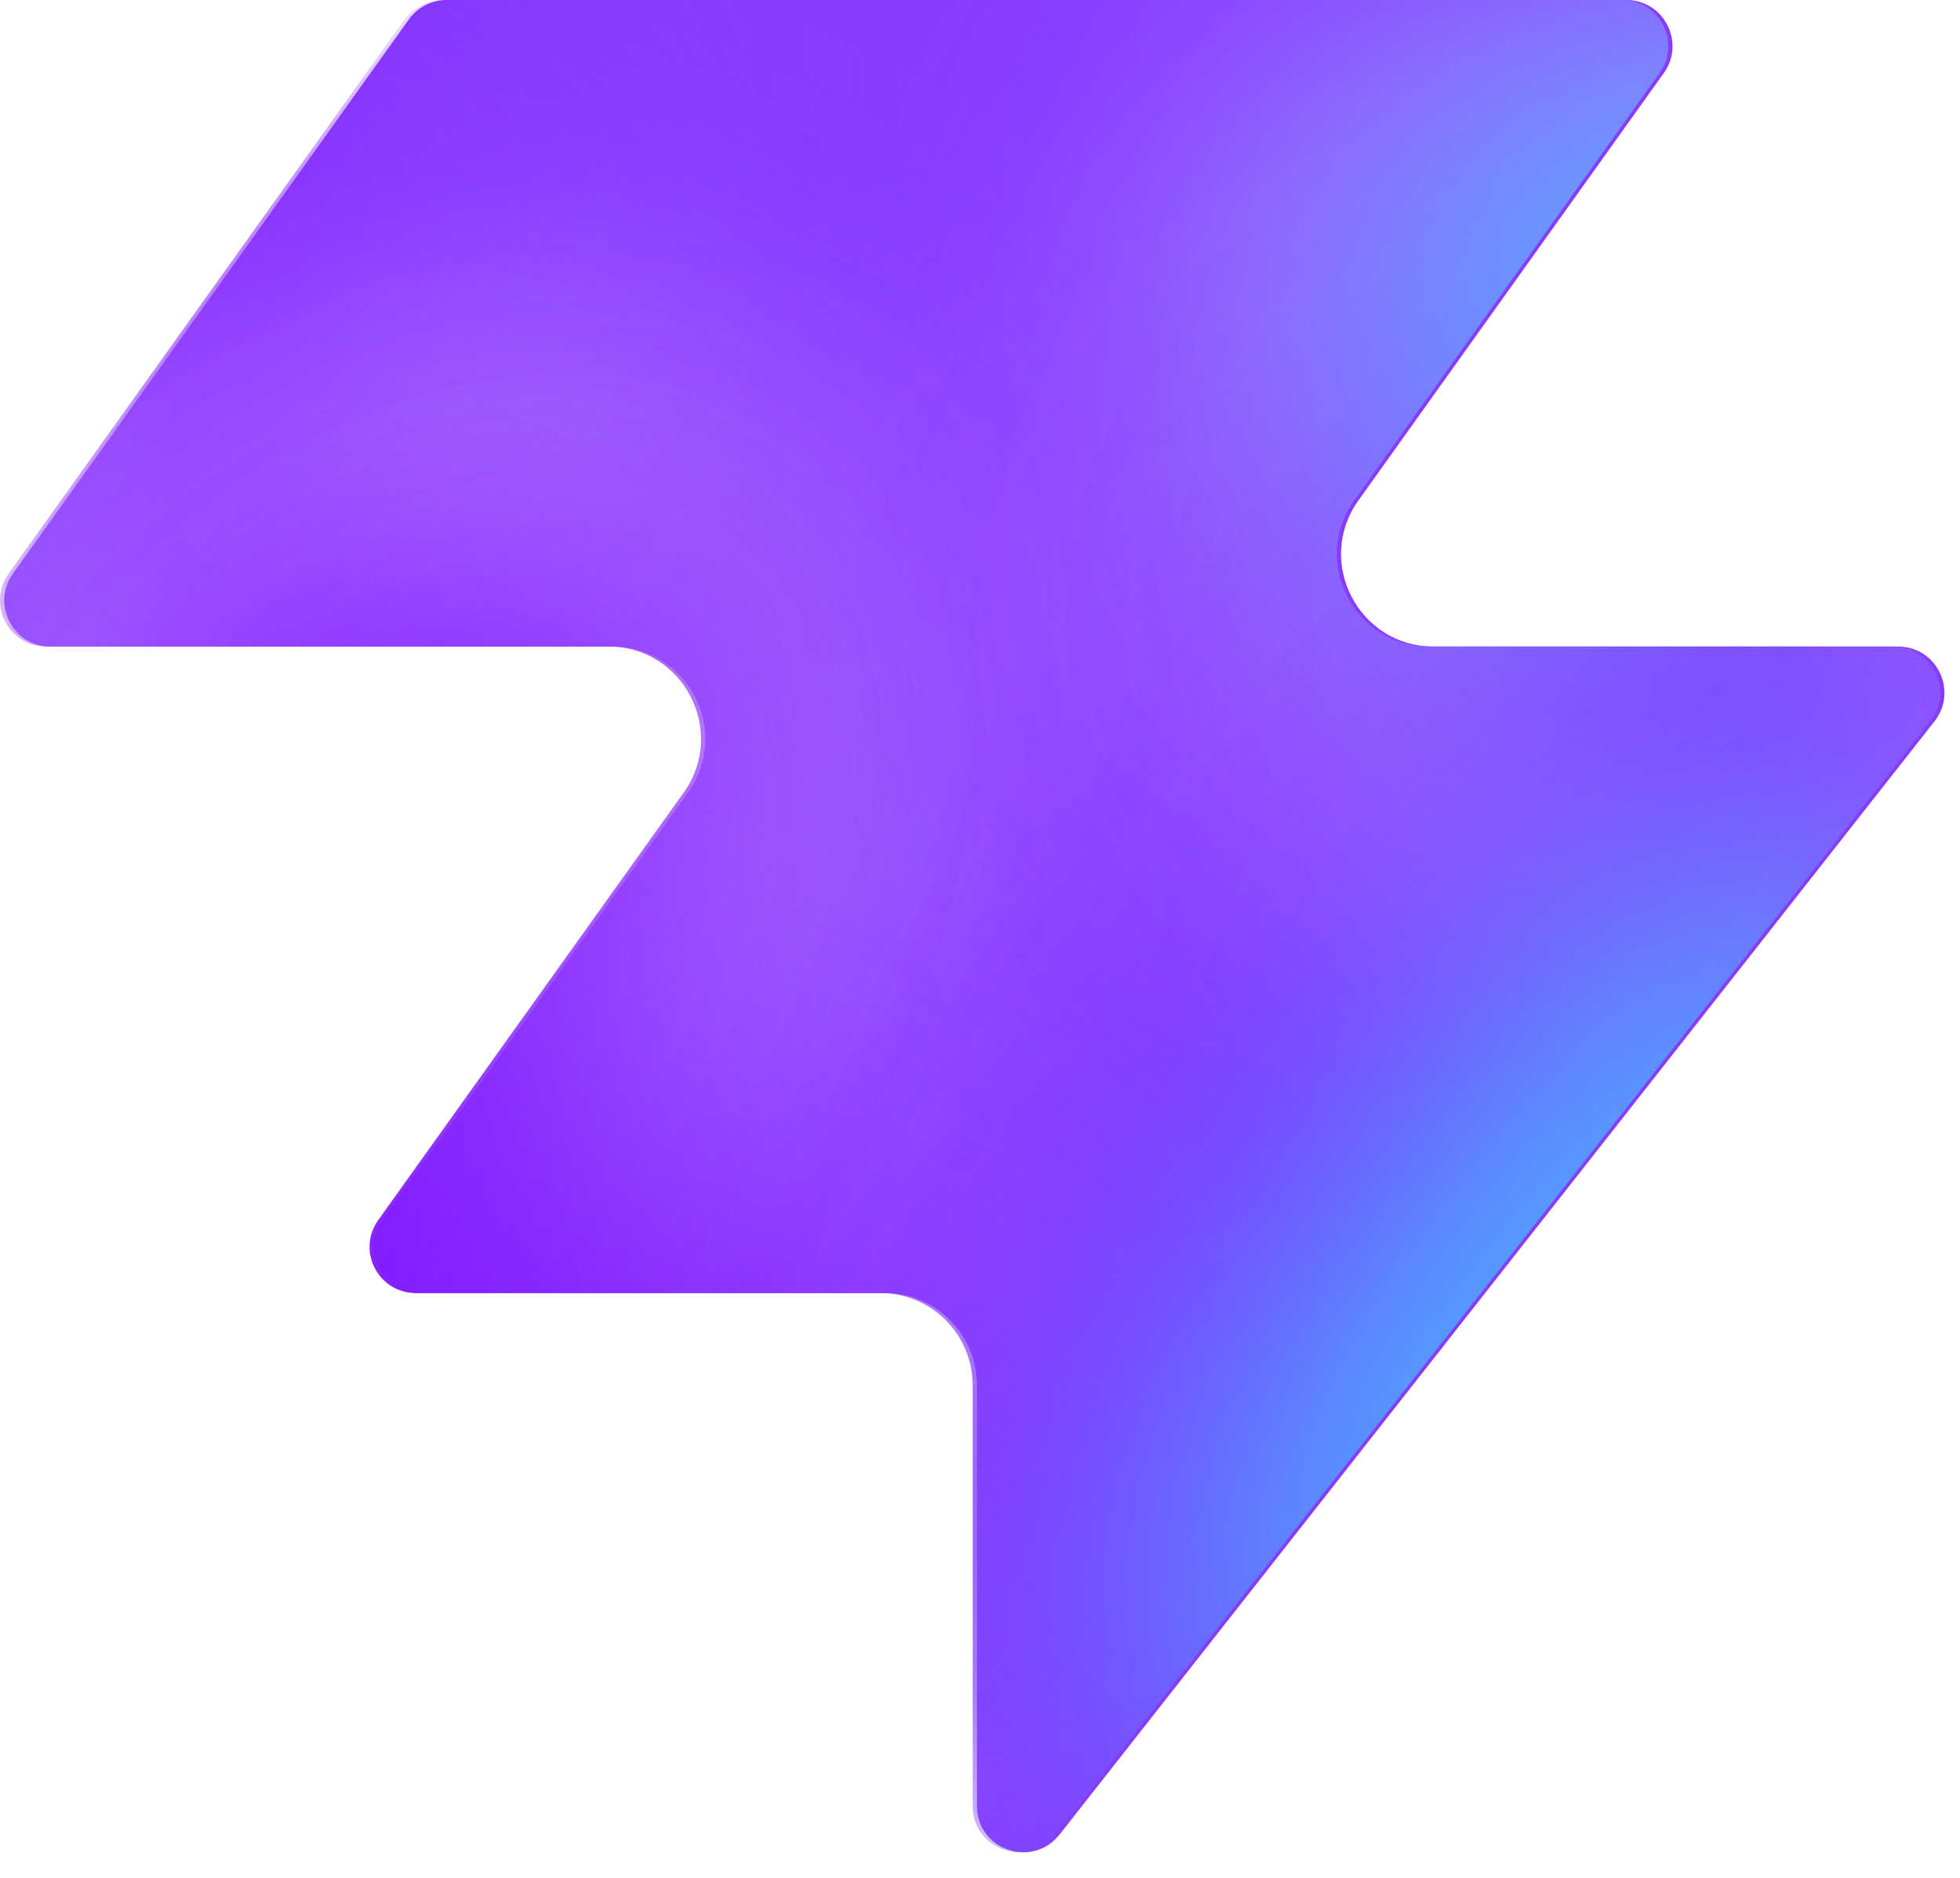
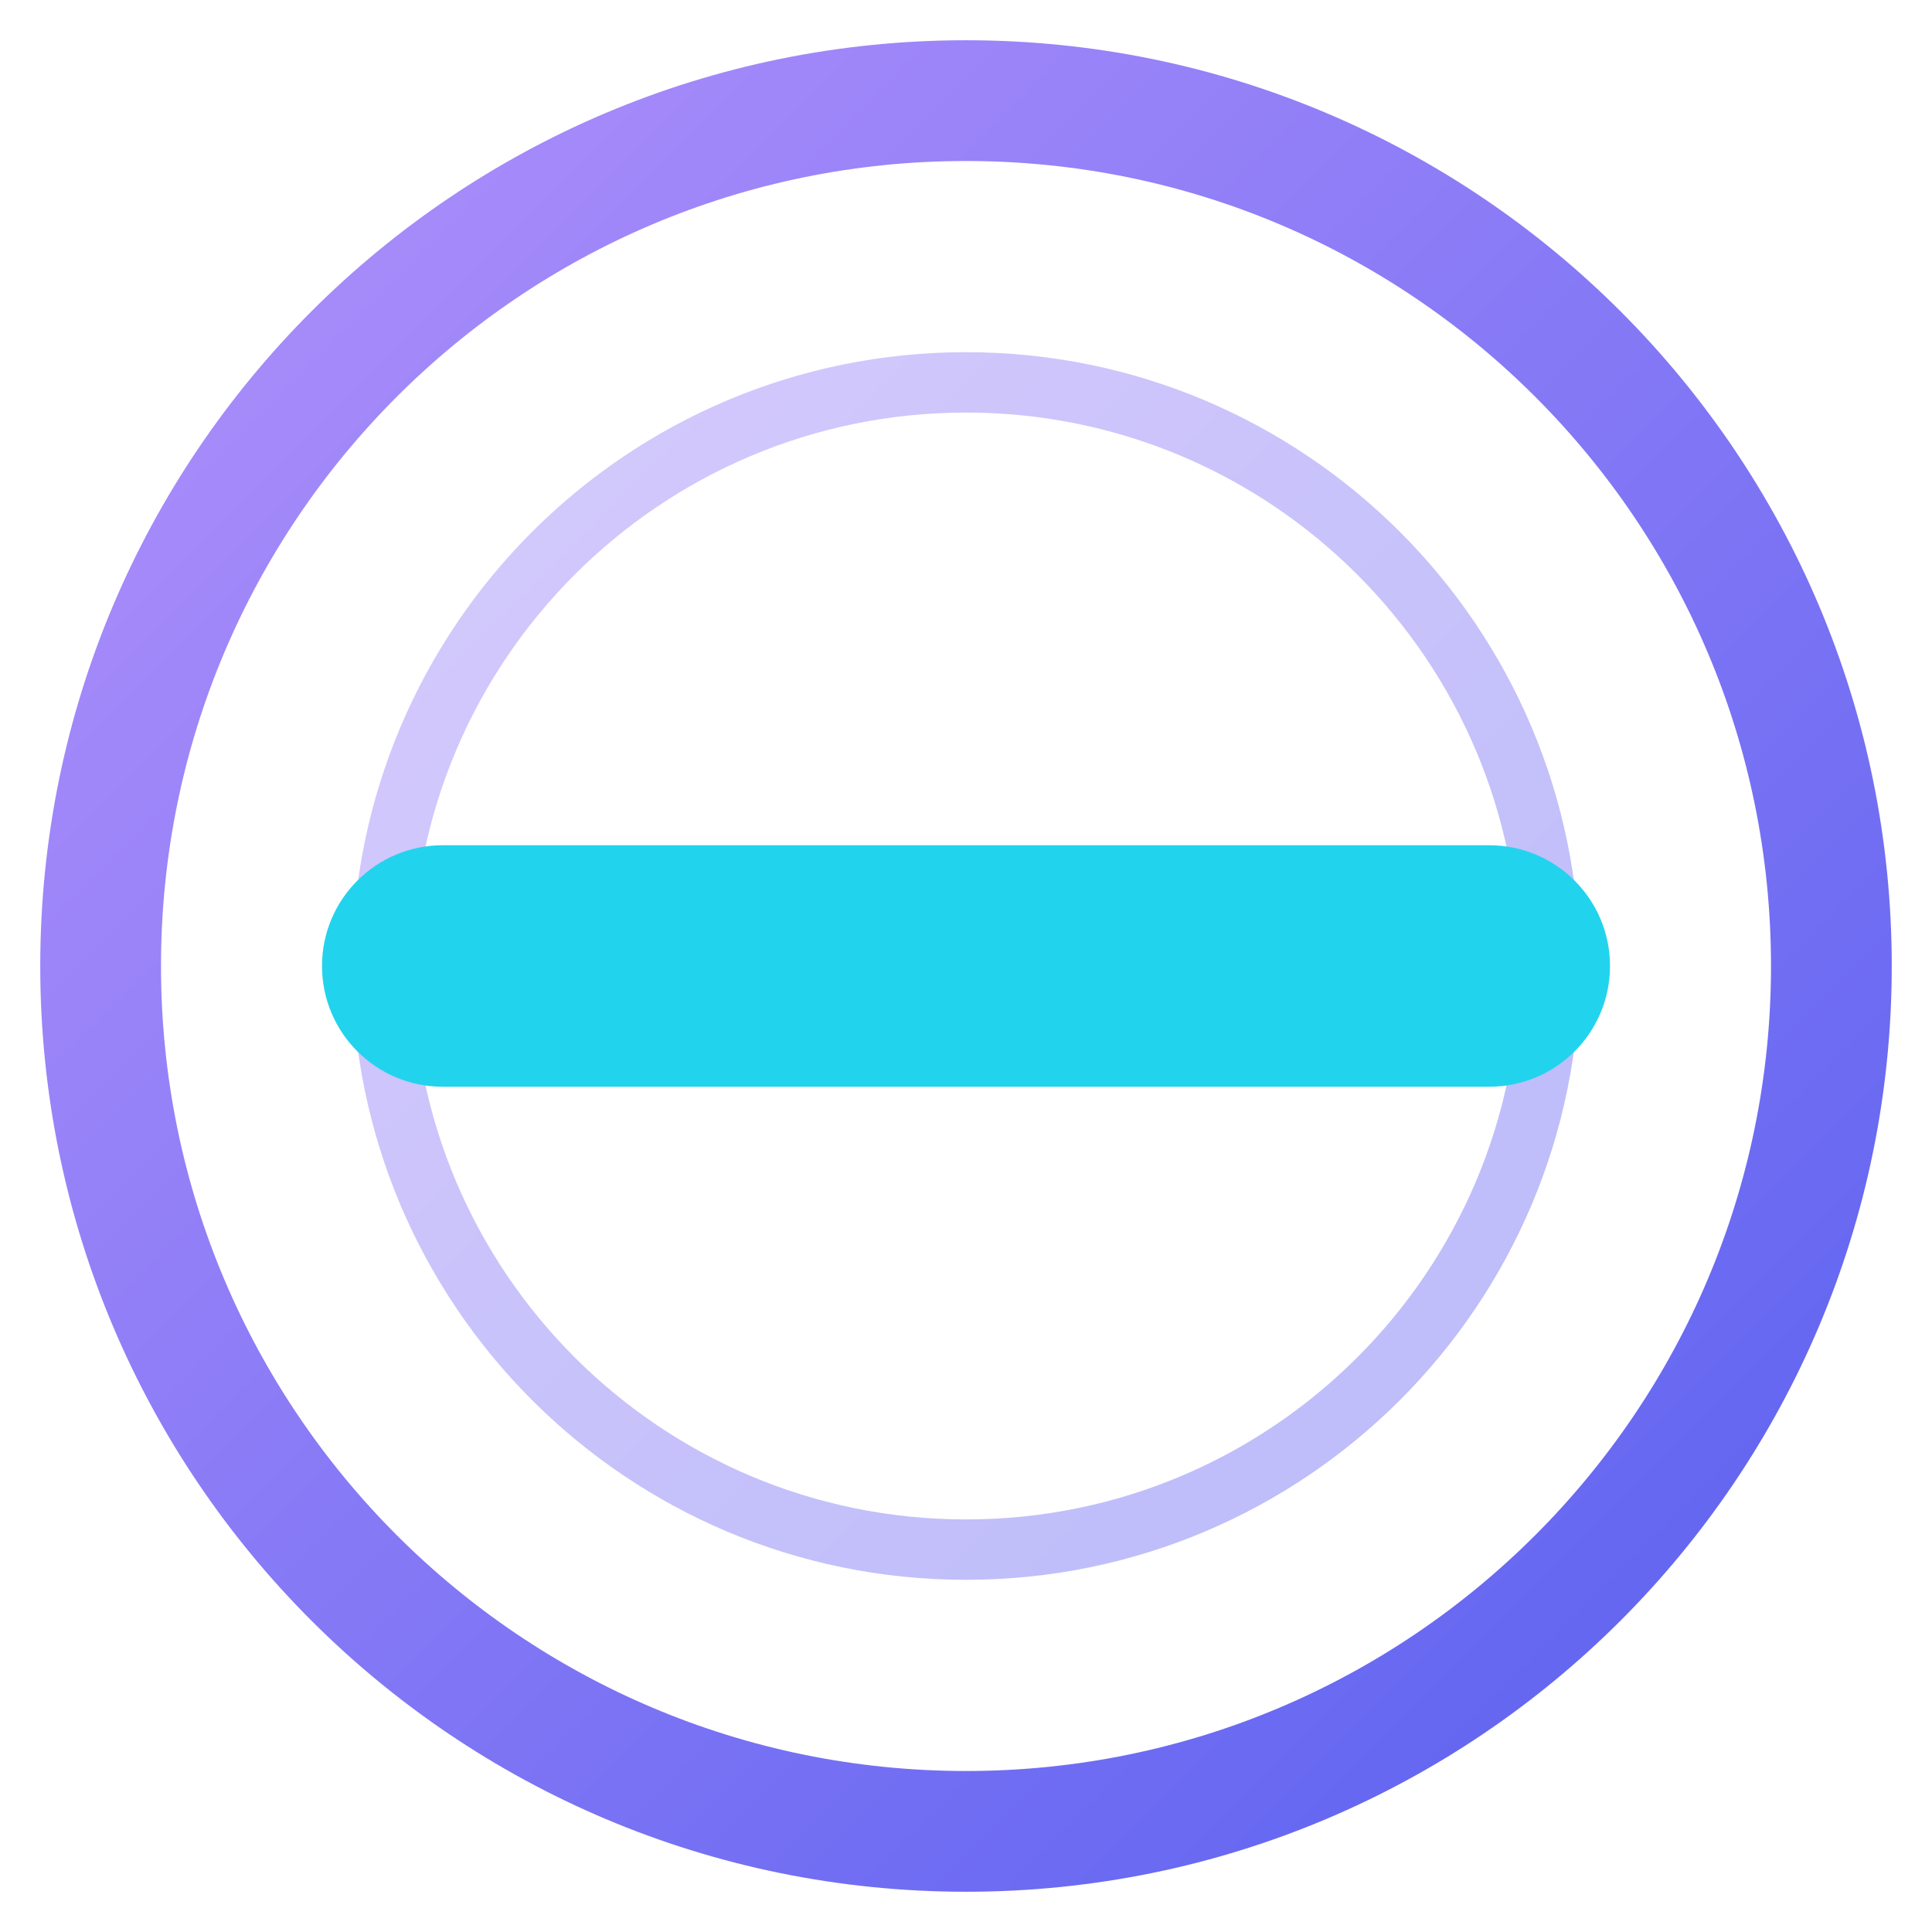
- <svg xmlns="http://www.w3.org/2000/svg" width="48" height="46" fill="none" viewBox="0 0 48 46">
-   <path fill="#863bff" d="M25.946 44.938c-.664.845-2.021.375-2.021-.698V33.937a2.26 2.26 0 0 0-2.262-2.262H10.287c-.92 0-1.456-1.04-.92-1.788l7.48-10.471c1.07-1.497 0-3.578-1.842-3.578H1.237c-.92 0-1.456-1.04-.92-1.788L10.013.474c.214-.297.556-.474.92-.474h28.894c.92 0 1.456 1.04.92 1.788l-7.48 10.471c-1.07 1.498 0 3.579 1.842 3.579h11.377c.943 0 1.473 1.088.89 1.83L25.947 44.94z" style="fill:#863bff;fill:color(display-p3 .525 .23 1);fill-opacity:1" />
-   <mask id="a" width="48" height="46" x="0" y="0" maskUnits="userSpaceOnUse" style="mask-type:alpha">
-     <path fill="#000" d="M25.842 44.938c-.664.844-2.021.375-2.021-.698V33.937a2.26 2.26 0 0 0-2.262-2.262H10.183c-.92 0-1.456-1.04-.92-1.788l7.48-10.471c1.07-1.498 0-3.579-1.842-3.579H1.133c-.92 0-1.456-1.04-.92-1.787L9.91.473c.214-.297.556-.474.92-.474h28.894c.92 0 1.456 1.04.92 1.788l-7.48 10.471c-1.07 1.498 0 3.578 1.842 3.578h11.377c.943 0 1.473 1.088.89 1.832L25.843 44.94z" style="fill:#000;fill-opacity:1" />
-   </mask>
-   <g mask="url(#a)">
-     <g filter="url(#b)">
-       <ellipse cx="5.508" cy="14.704" fill="#ede6ff" rx="5.508" ry="14.704" style="fill:#ede6ff;fill:color(display-p3 .927 .903 1);fill-opacity:1" transform="matrix(.00324 1 1 -.00324 -4.47 31.516)" />
-     </g>
-     <g filter="url(#c)">
-       <ellipse cx="10.399" cy="29.851" fill="#ede6ff" rx="10.399" ry="29.851" style="fill:#ede6ff;fill:color(display-p3 .927 .903 1);fill-opacity:1" transform="matrix(.00324 1 1 -.00324 -39.328 7.883)" />
-     </g>
-     <g filter="url(#d)">
-       <ellipse cx="5.508" cy="30.487" fill="#7e14ff" rx="5.508" ry="30.487" style="fill:#7e14ff;fill:color(display-p3 .492 .077 1);fill-opacity:1" transform="rotate(89.814 -25.913 -14.639)scale(1 -1)" />
-     </g>
-     <g filter="url(#e)">
-       <ellipse cx="5.508" cy="30.599" fill="#7e14ff" rx="5.508" ry="30.599" style="fill:#7e14ff;fill:color(display-p3 .492 .077 1);fill-opacity:1" transform="rotate(89.814 -32.644 -3.334)scale(1 -1)" />
-     </g>
-     <g filter="url(#f)">
-       <ellipse cx="5.508" cy="30.599" fill="#7e14ff" rx="5.508" ry="30.599" style="fill:#7e14ff;fill:color(display-p3 .492 .077 1);fill-opacity:1" transform="matrix(.00324 1 1 -.00324 -34.34 30.47)" />
-     </g>
-     <g filter="url(#g)">
-       <ellipse cx="14.072" cy="22.078" fill="#ede6ff" rx="14.072" ry="22.078" style="fill:#ede6ff;fill:color(display-p3 .927 .903 1);fill-opacity:1" transform="rotate(93.35 24.506 48.493)scale(-1 1)" />
-     </g>
-     <g filter="url(#h)">
-       <ellipse cx="3.47" cy="21.501" fill="#7e14ff" rx="3.47" ry="21.501" style="fill:#7e14ff;fill:color(display-p3 .492 .077 1);fill-opacity:1" transform="rotate(89.009 28.708 47.59)scale(-1 1)" />
-     </g>
-     <g filter="url(#i)">
-       <ellipse cx="3.47" cy="21.501" fill="#7e14ff" rx="3.47" ry="21.501" style="fill:#7e14ff;fill:color(display-p3 .492 .077 1);fill-opacity:1" transform="rotate(89.009 28.708 47.59)scale(-1 1)" />
-     </g>
-     <g filter="url(#j)">
-       <ellipse cx=".387" cy="8.972" fill="#7e14ff" rx="4.407" ry="29.108" style="fill:#7e14ff;fill:color(display-p3 .492 .077 1);fill-opacity:1" transform="rotate(39.51 .387 8.972)" />
-     </g>
-     <g filter="url(#k)">
-       <ellipse cx="47.523" cy="-6.092" fill="#7e14ff" rx="4.407" ry="29.108" style="fill:#7e14ff;fill:color(display-p3 .492 .077 1);fill-opacity:1" transform="rotate(37.892 47.523 -6.092)" />
-     </g>
-     <g filter="url(#l)">
-       <ellipse cx="41.412" cy="6.333" fill="#47bfff" rx="5.971" ry="9.665" style="fill:#47bfff;fill:color(display-p3 .28 .748 1);fill-opacity:1" transform="rotate(37.892 41.412 6.333)" />
-     </g>
-     <g filter="url(#m)">
-       <ellipse cx="-1.879" cy="38.332" fill="#7e14ff" rx="4.407" ry="29.108" style="fill:#7e14ff;fill:color(display-p3 .492 .077 1);fill-opacity:1" transform="rotate(37.892 -1.88 38.332)" />
-     </g>
-     <g filter="url(#n)">
-       <ellipse cx="-1.879" cy="38.332" fill="#7e14ff" rx="4.407" ry="29.108" style="fill:#7e14ff;fill:color(display-p3 .492 .077 1);fill-opacity:1" transform="rotate(37.892 -1.88 38.332)" />
-     </g>
-     <g filter="url(#o)">
-       <ellipse cx="35.651" cy="29.907" fill="#7e14ff" rx="4.407" ry="29.108" style="fill:#7e14ff;fill:color(display-p3 .492 .077 1);fill-opacity:1" transform="rotate(37.892 35.651 29.907)" />
-     </g>
-     <g filter="url(#p)">
-       <ellipse cx="38.418" cy="32.4" fill="#47bfff" rx="5.971" ry="15.297" style="fill:#47bfff;fill:color(display-p3 .28 .748 1);fill-opacity:1" transform="rotate(37.892 38.418 32.4)" />
-     </g>
-   </g>
+ <svg xmlns="http://www.w3.org/2000/svg" width="48" height="48" viewBox="0 0 48 48" fill="none">
  <defs>
-     <filter id="b" width="60.045" height="41.654" x="-19.77" y="16.149" color-interpolation-filters="sRGB" filterUnits="userSpaceOnUse">
-       <feFlood flood-opacity="0" result="BackgroundImageFix" />
-       <feBlend in="SourceGraphic" in2="BackgroundImageFix" result="shape" />
-       <feGaussianBlur result="effect1_foregroundBlur_2002_17158" stdDeviation="7.659" />
-     </filter>
-     <filter id="c" width="90.34" height="51.437" x="-54.613" y="-7.533" color-interpolation-filters="sRGB" filterUnits="userSpaceOnUse">
-       <feFlood flood-opacity="0" result="BackgroundImageFix" />
-       <feBlend in="SourceGraphic" in2="BackgroundImageFix" result="shape" />
-       <feGaussianBlur result="effect1_foregroundBlur_2002_17158" stdDeviation="7.659" />
-     </filter>
-     <filter id="d" width="79.355" height="29.4" x="-49.64" y="2.03" color-interpolation-filters="sRGB" filterUnits="userSpaceOnUse">
-       <feFlood flood-opacity="0" result="BackgroundImageFix" />
-       <feBlend in="SourceGraphic" in2="BackgroundImageFix" result="shape" />
-       <feGaussianBlur result="effect1_foregroundBlur_2002_17158" stdDeviation="4.596" />
-     </filter>
-     <filter id="e" width="79.579" height="29.4" x="-45.045" y="20.029" color-interpolation-filters="sRGB" filterUnits="userSpaceOnUse">
-       <feFlood flood-opacity="0" result="BackgroundImageFix" />
-       <feBlend in="SourceGraphic" in2="BackgroundImageFix" result="shape" />
-       <feGaussianBlur result="effect1_foregroundBlur_2002_17158" stdDeviation="4.596" />
-     </filter>
-     <filter id="f" width="79.579" height="29.4" x="-43.513" y="21.178" color-interpolation-filters="sRGB" filterUnits="userSpaceOnUse">
-       <feFlood flood-opacity="0" result="BackgroundImageFix" />
-       <feBlend in="SourceGraphic" in2="BackgroundImageFix" result="shape" />
-       <feGaussianBlur result="effect1_foregroundBlur_2002_17158" stdDeviation="4.596" />
-     </filter>
-     <filter id="g" width="74.749" height="58.852" x="15.756" y="-17.901" color-interpolation-filters="sRGB" filterUnits="userSpaceOnUse">
-       <feFlood flood-opacity="0" result="BackgroundImageFix" />
-       <feBlend in="SourceGraphic" in2="BackgroundImageFix" result="shape" />
-       <feGaussianBlur result="effect1_foregroundBlur_2002_17158" stdDeviation="7.659" />
-     </filter>
-     <filter id="h" width="61.377" height="25.362" x="23.548" y="2.284" color-interpolation-filters="sRGB" filterUnits="userSpaceOnUse">
-       <feFlood flood-opacity="0" result="BackgroundImageFix" />
-       <feBlend in="SourceGraphic" in2="BackgroundImageFix" result="shape" />
-       <feGaussianBlur result="effect1_foregroundBlur_2002_17158" stdDeviation="4.596" />
-     </filter>
-     <filter id="i" width="61.377" height="25.362" x="23.548" y="2.284" color-interpolation-filters="sRGB" filterUnits="userSpaceOnUse">
-       <feFlood flood-opacity="0" result="BackgroundImageFix" />
-       <feBlend in="SourceGraphic" in2="BackgroundImageFix" result="shape" />
-       <feGaussianBlur result="effect1_foregroundBlur_2002_17158" stdDeviation="4.596" />
-     </filter>
-     <filter id="j" width="56.045" height="63.649" x="-27.636" y="-22.853" color-interpolation-filters="sRGB" filterUnits="userSpaceOnUse">
-       <feFlood flood-opacity="0" result="BackgroundImageFix" />
-       <feBlend in="SourceGraphic" in2="BackgroundImageFix" result="shape" />
-       <feGaussianBlur result="effect1_foregroundBlur_2002_17158" stdDeviation="4.596" />
-     </filter>
-     <filter id="k" width="54.814" height="64.646" x="20.116" y="-38.415" color-interpolation-filters="sRGB" filterUnits="userSpaceOnUse">
-       <feFlood flood-opacity="0" result="BackgroundImageFix" />
-       <feBlend in="SourceGraphic" in2="BackgroundImageFix" result="shape" />
-       <feGaussianBlur result="effect1_foregroundBlur_2002_17158" stdDeviation="4.596" />
-     </filter>
-     <filter id="l" width="33.541" height="35.313" x="24.641" y="-11.323" color-interpolation-filters="sRGB" filterUnits="userSpaceOnUse">
-       <feFlood flood-opacity="0" result="BackgroundImageFix" />
-       <feBlend in="SourceGraphic" in2="BackgroundImageFix" result="shape" />
-       <feGaussianBlur result="effect1_foregroundBlur_2002_17158" stdDeviation="4.596" />
-     </filter>
-     <filter id="m" width="54.814" height="64.646" x="-29.286" y="6.009" color-interpolation-filters="sRGB" filterUnits="userSpaceOnUse">
-       <feFlood flood-opacity="0" result="BackgroundImageFix" />
-       <feBlend in="SourceGraphic" in2="BackgroundImageFix" result="shape" />
-       <feGaussianBlur result="effect1_foregroundBlur_2002_17158" stdDeviation="4.596" />
-     </filter>
-     <filter id="n" width="54.814" height="64.646" x="-29.286" y="6.009" color-interpolation-filters="sRGB" filterUnits="userSpaceOnUse">
-       <feFlood flood-opacity="0" result="BackgroundImageFix" />
-       <feBlend in="SourceGraphic" in2="BackgroundImageFix" result="shape" />
-       <feGaussianBlur result="effect1_foregroundBlur_2002_17158" stdDeviation="4.596" />
-     </filter>
-     <filter id="o" width="54.814" height="64.646" x="8.244" y="-2.416" color-interpolation-filters="sRGB" filterUnits="userSpaceOnUse">
-       <feFlood flood-opacity="0" result="BackgroundImageFix" />
-       <feBlend in="SourceGraphic" in2="BackgroundImageFix" result="shape" />
-       <feGaussianBlur result="effect1_foregroundBlur_2002_17158" stdDeviation="4.596" />
-     </filter>
-     <filter id="p" width="39.409" height="43.623" x="18.713" y="10.588" color-interpolation-filters="sRGB" filterUnits="userSpaceOnUse">
-       <feFlood flood-opacity="0" result="BackgroundImageFix" />
-       <feBlend in="SourceGraphic" in2="BackgroundImageFix" result="shape" />
-       <feGaussianBlur result="effect1_foregroundBlur_2002_17158" stdDeviation="4.596" />
-     </filter>
+     <linearGradient id="alvog" x1="7" y1="7" x2="41" y2="41" gradientUnits="userSpaceOnUse">
+       <stop stop-color="#A78BFA" />
+       <stop offset="1" stop-color="#6366F1" />
+     </linearGradient>
  </defs>
+   <circle cx="24" cy="24" r="21.5" stroke="url(#alvog)" stroke-width="3" />
+   <circle cx="24" cy="24" r="14.5" stroke="url(#alvog)" stroke-width="1.5" opacity=".45" />
+   <rect x="8" y="21" width="32" height="6" rx="3" fill="#22D3EE" />
</svg>
